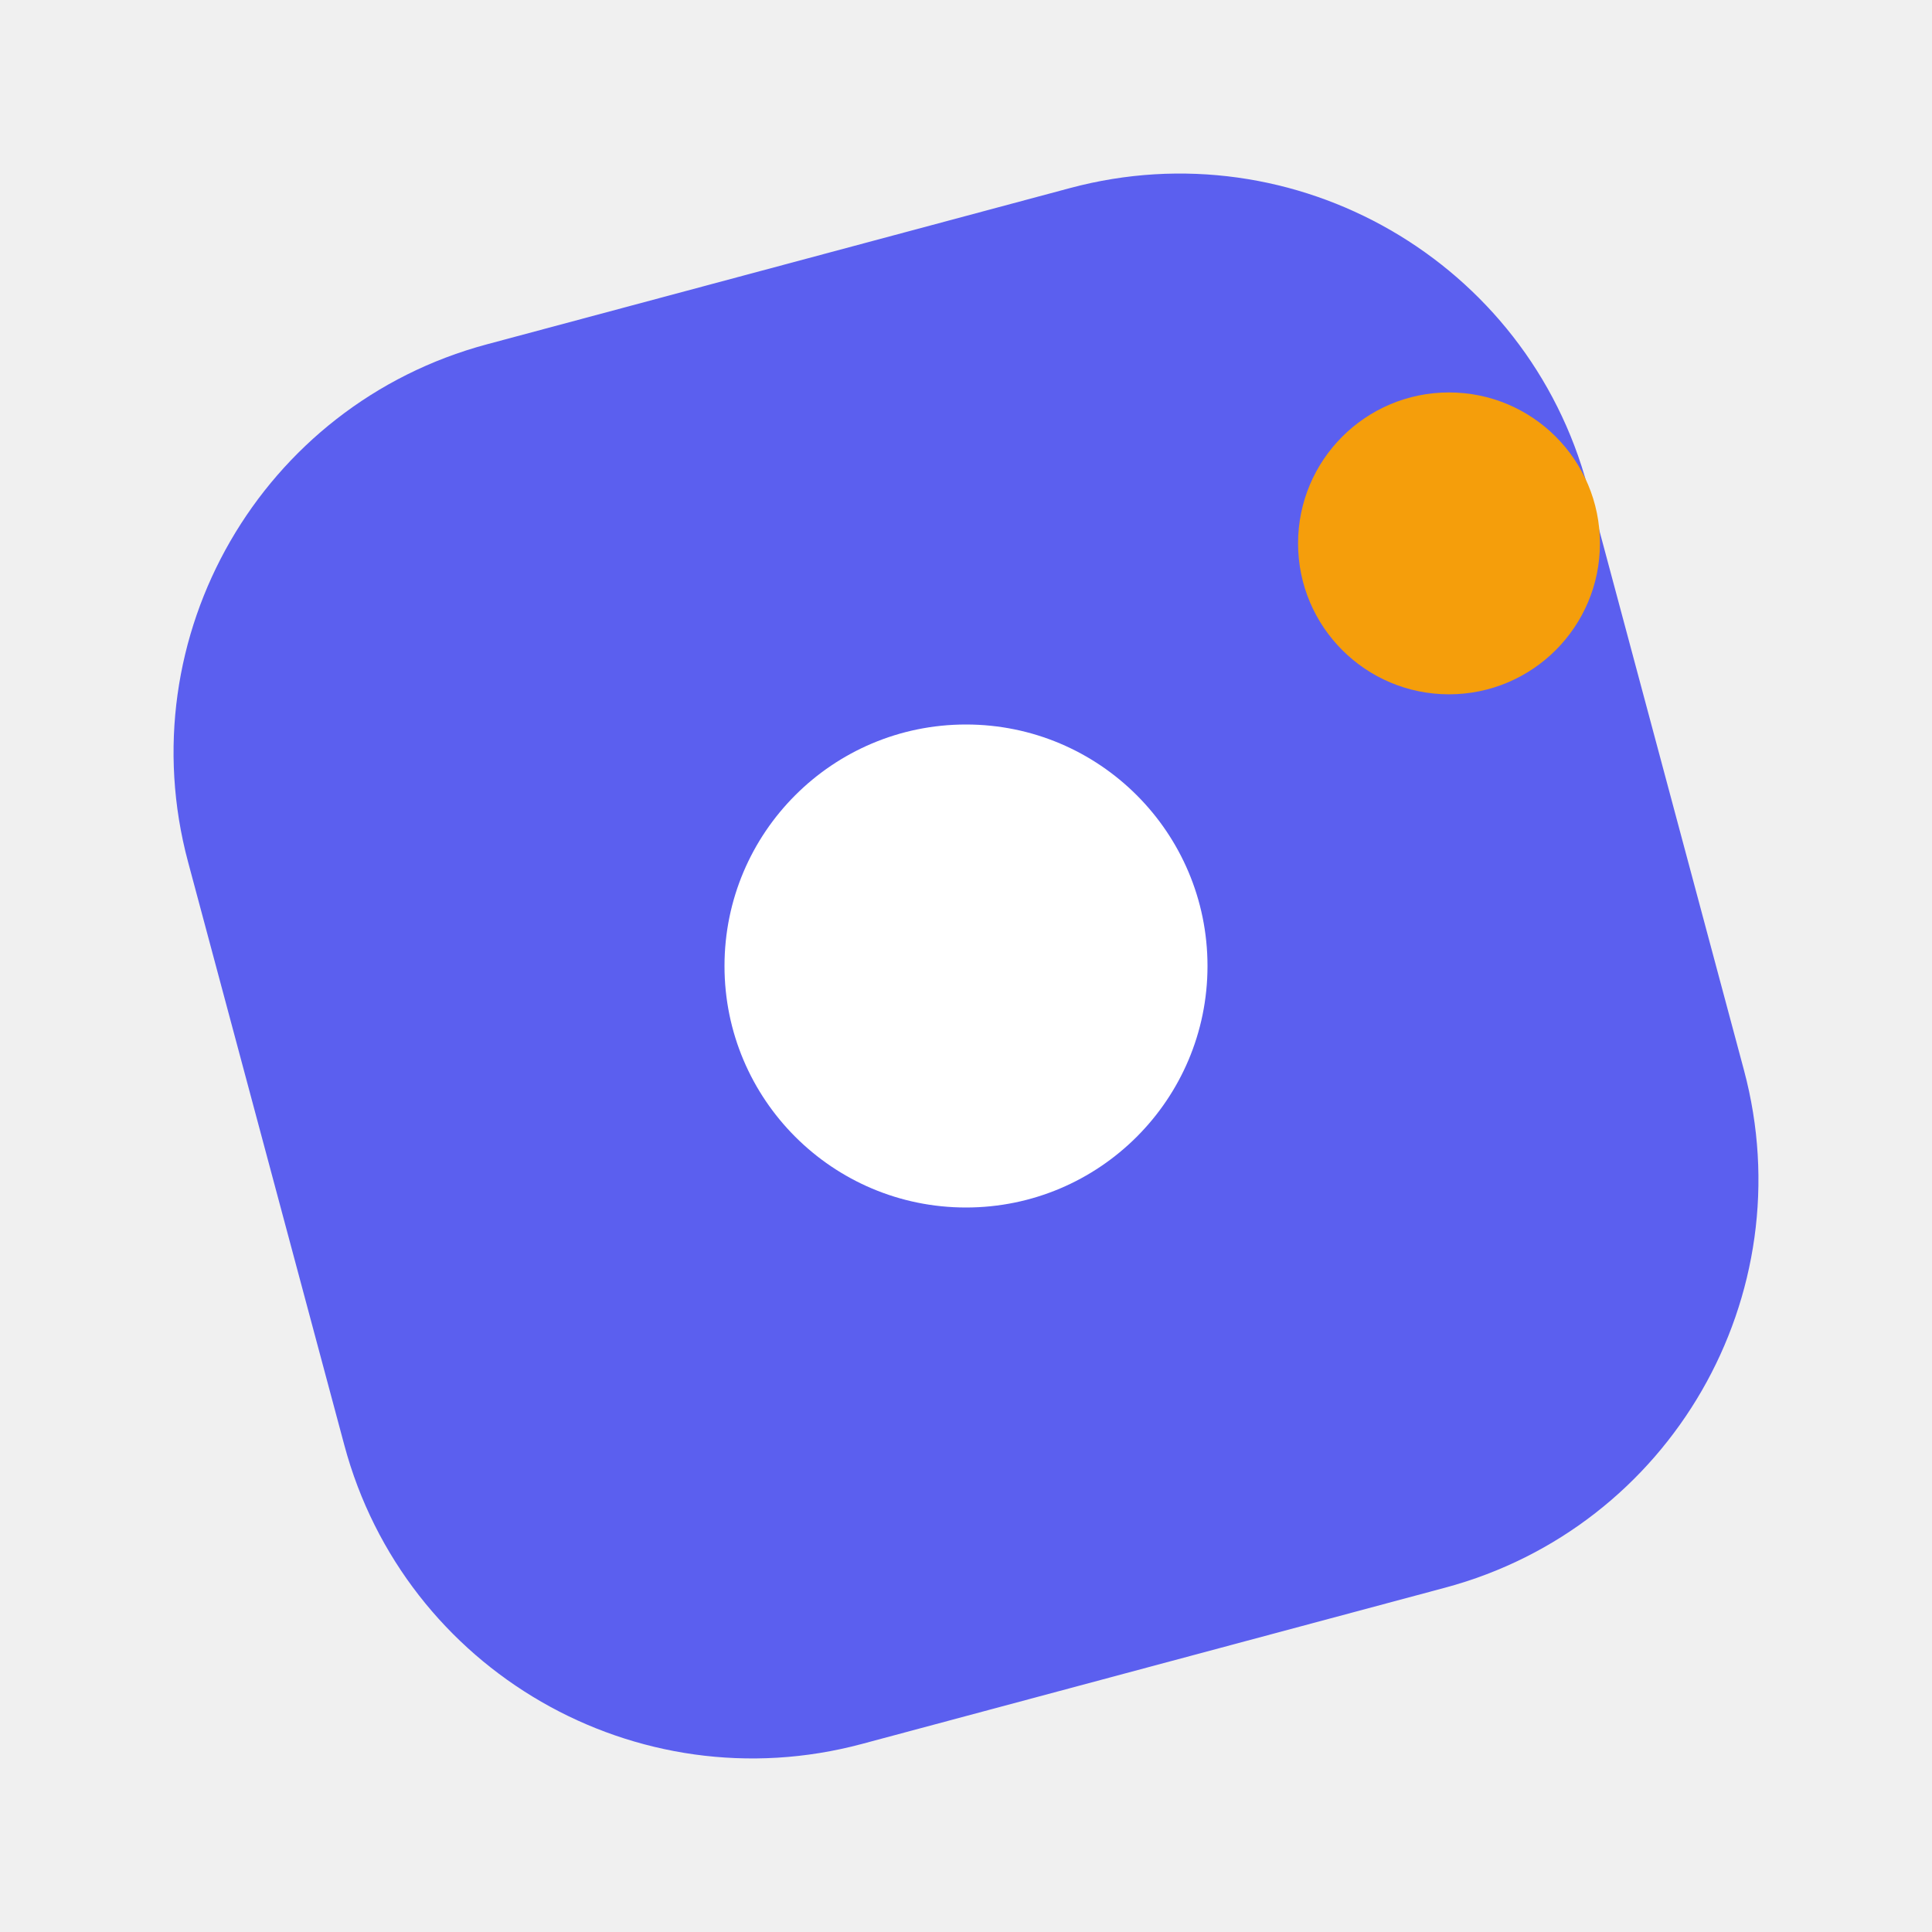
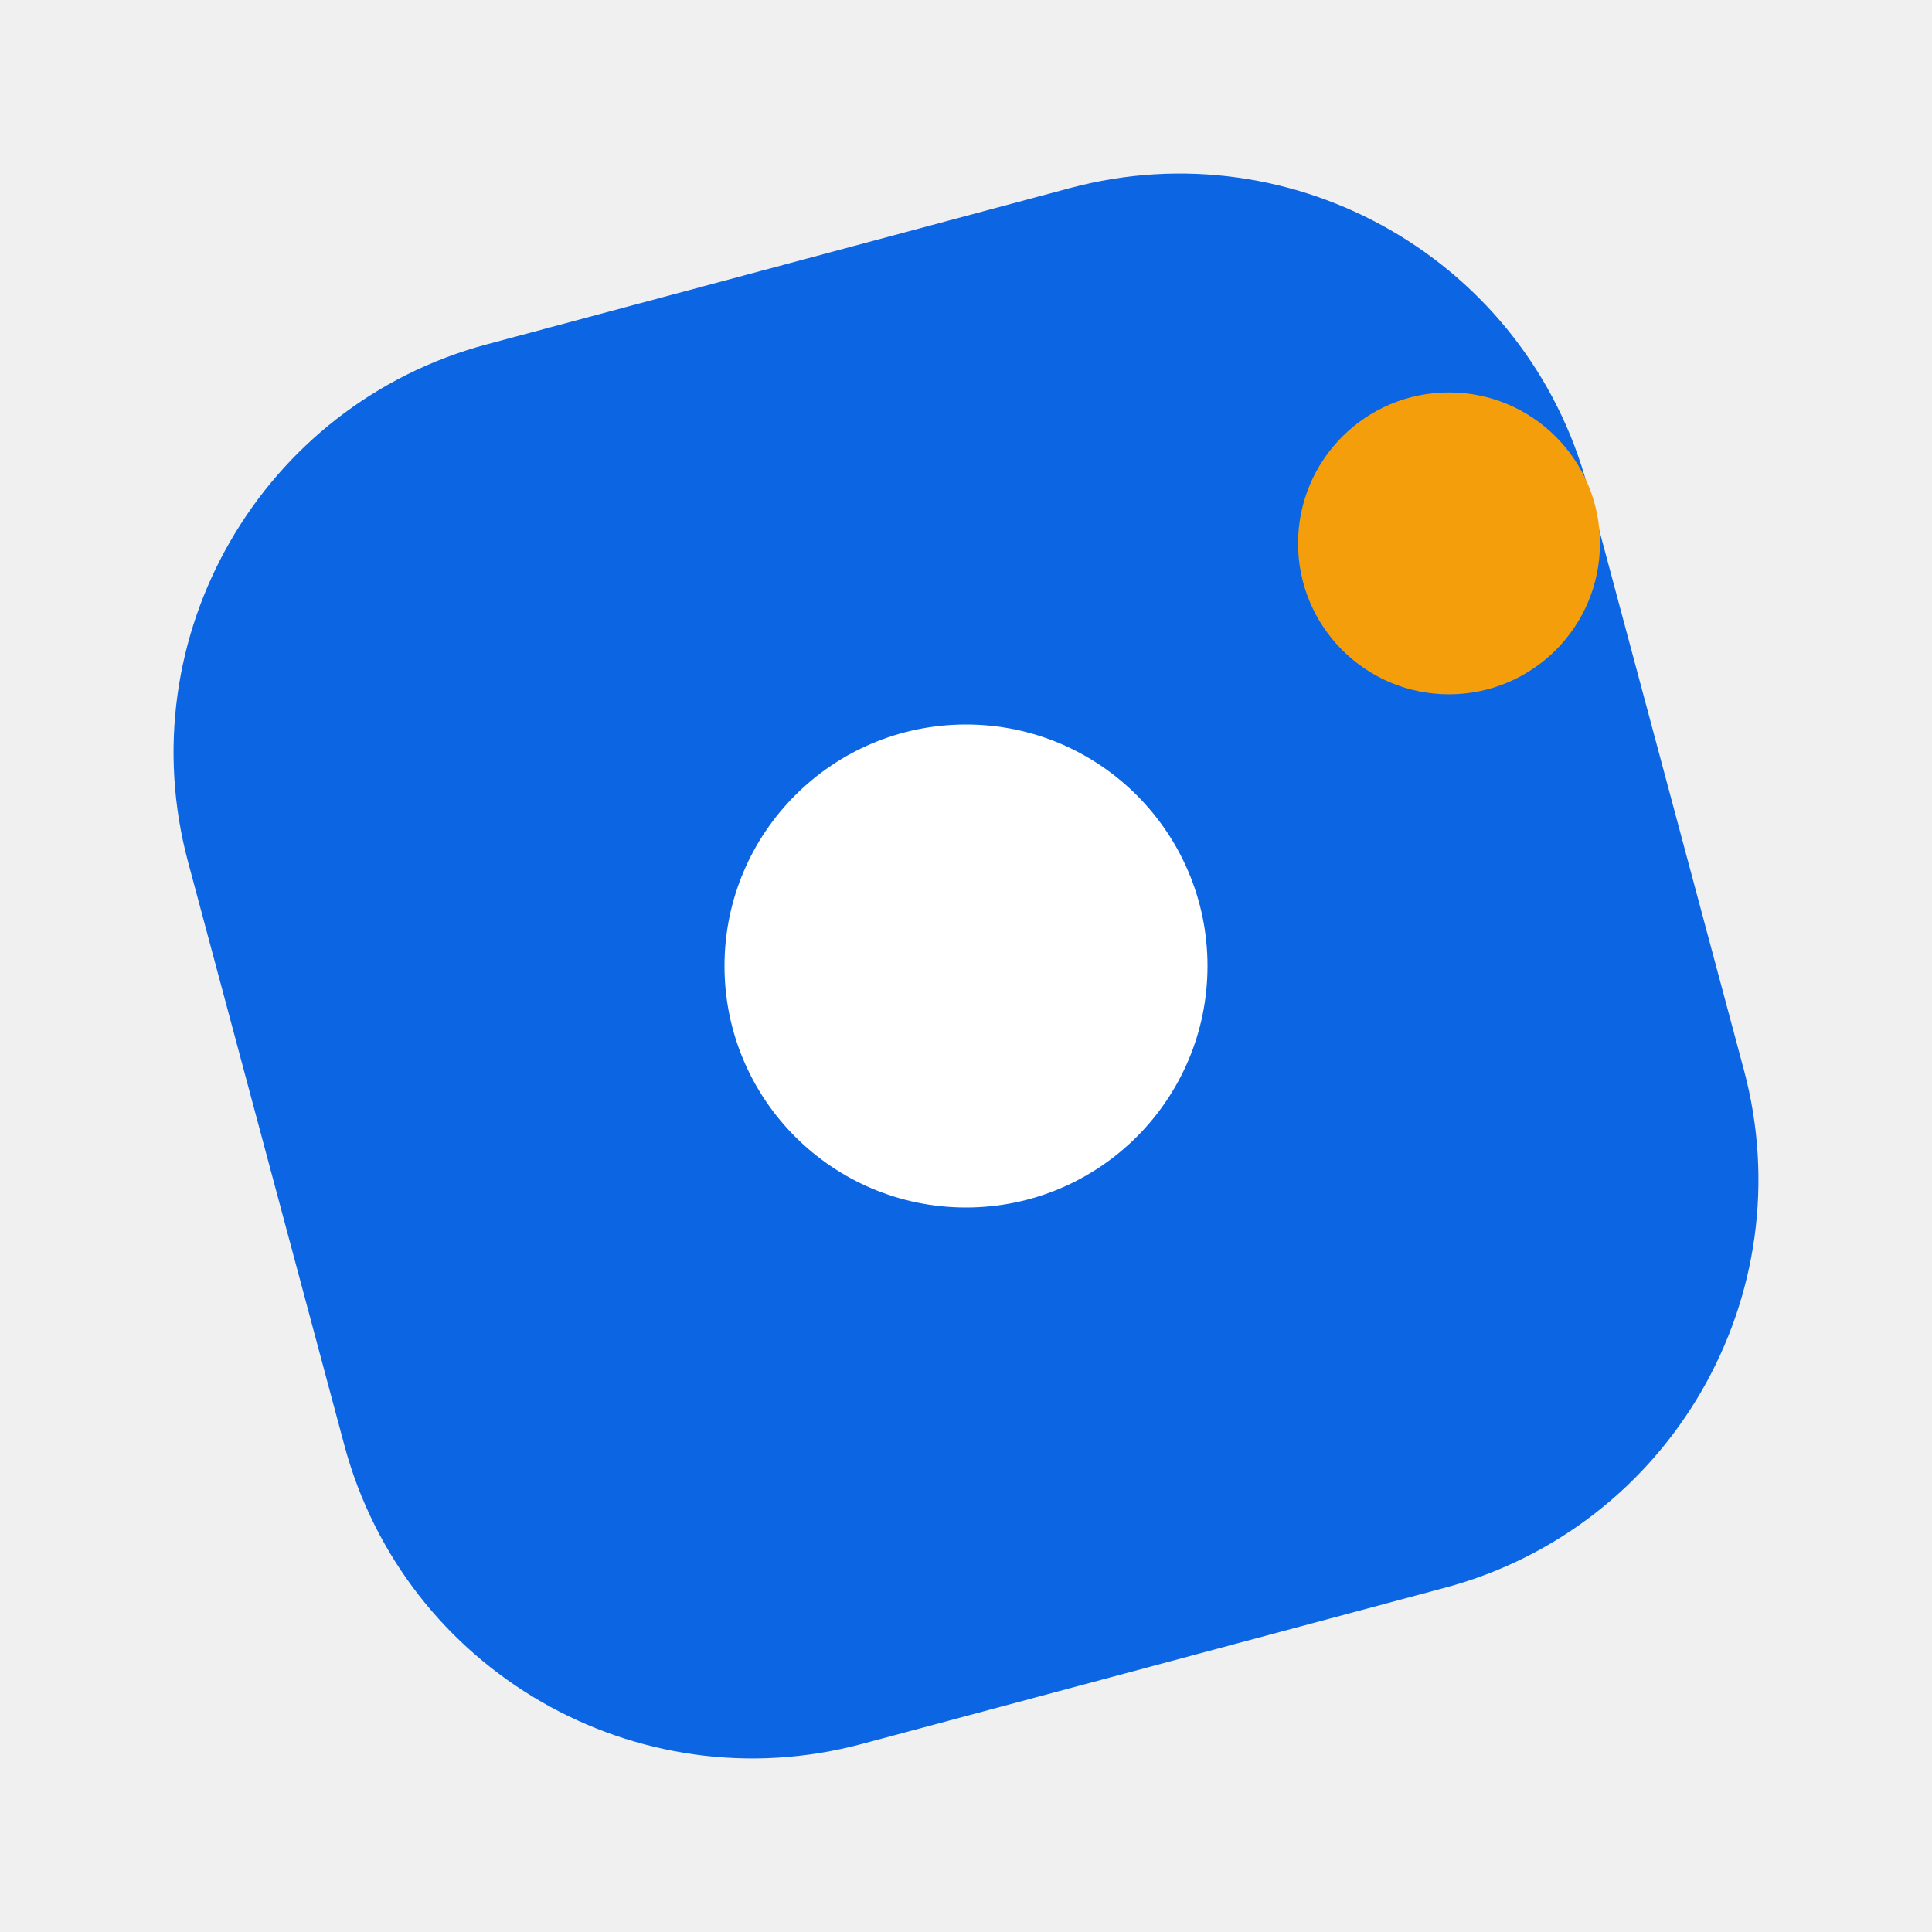
<svg xmlns="http://www.w3.org/2000/svg" viewBox="0 0 32 32">
-   <rect x="4" y="4" width="24" height="24" rx="7" transform="rotate(-15 16 16)" fill="#5B5FEF" />
+   <rect x="4" y="4" width="24" height="24" rx="7" transform="rotate(-15 16 16)" fill="#0C66E4" />
  <circle cx="16" cy="16" r="4" fill="white" />
  <circle cx="24" cy="9" r="2.5" fill="#F59E0B" />
</svg>
